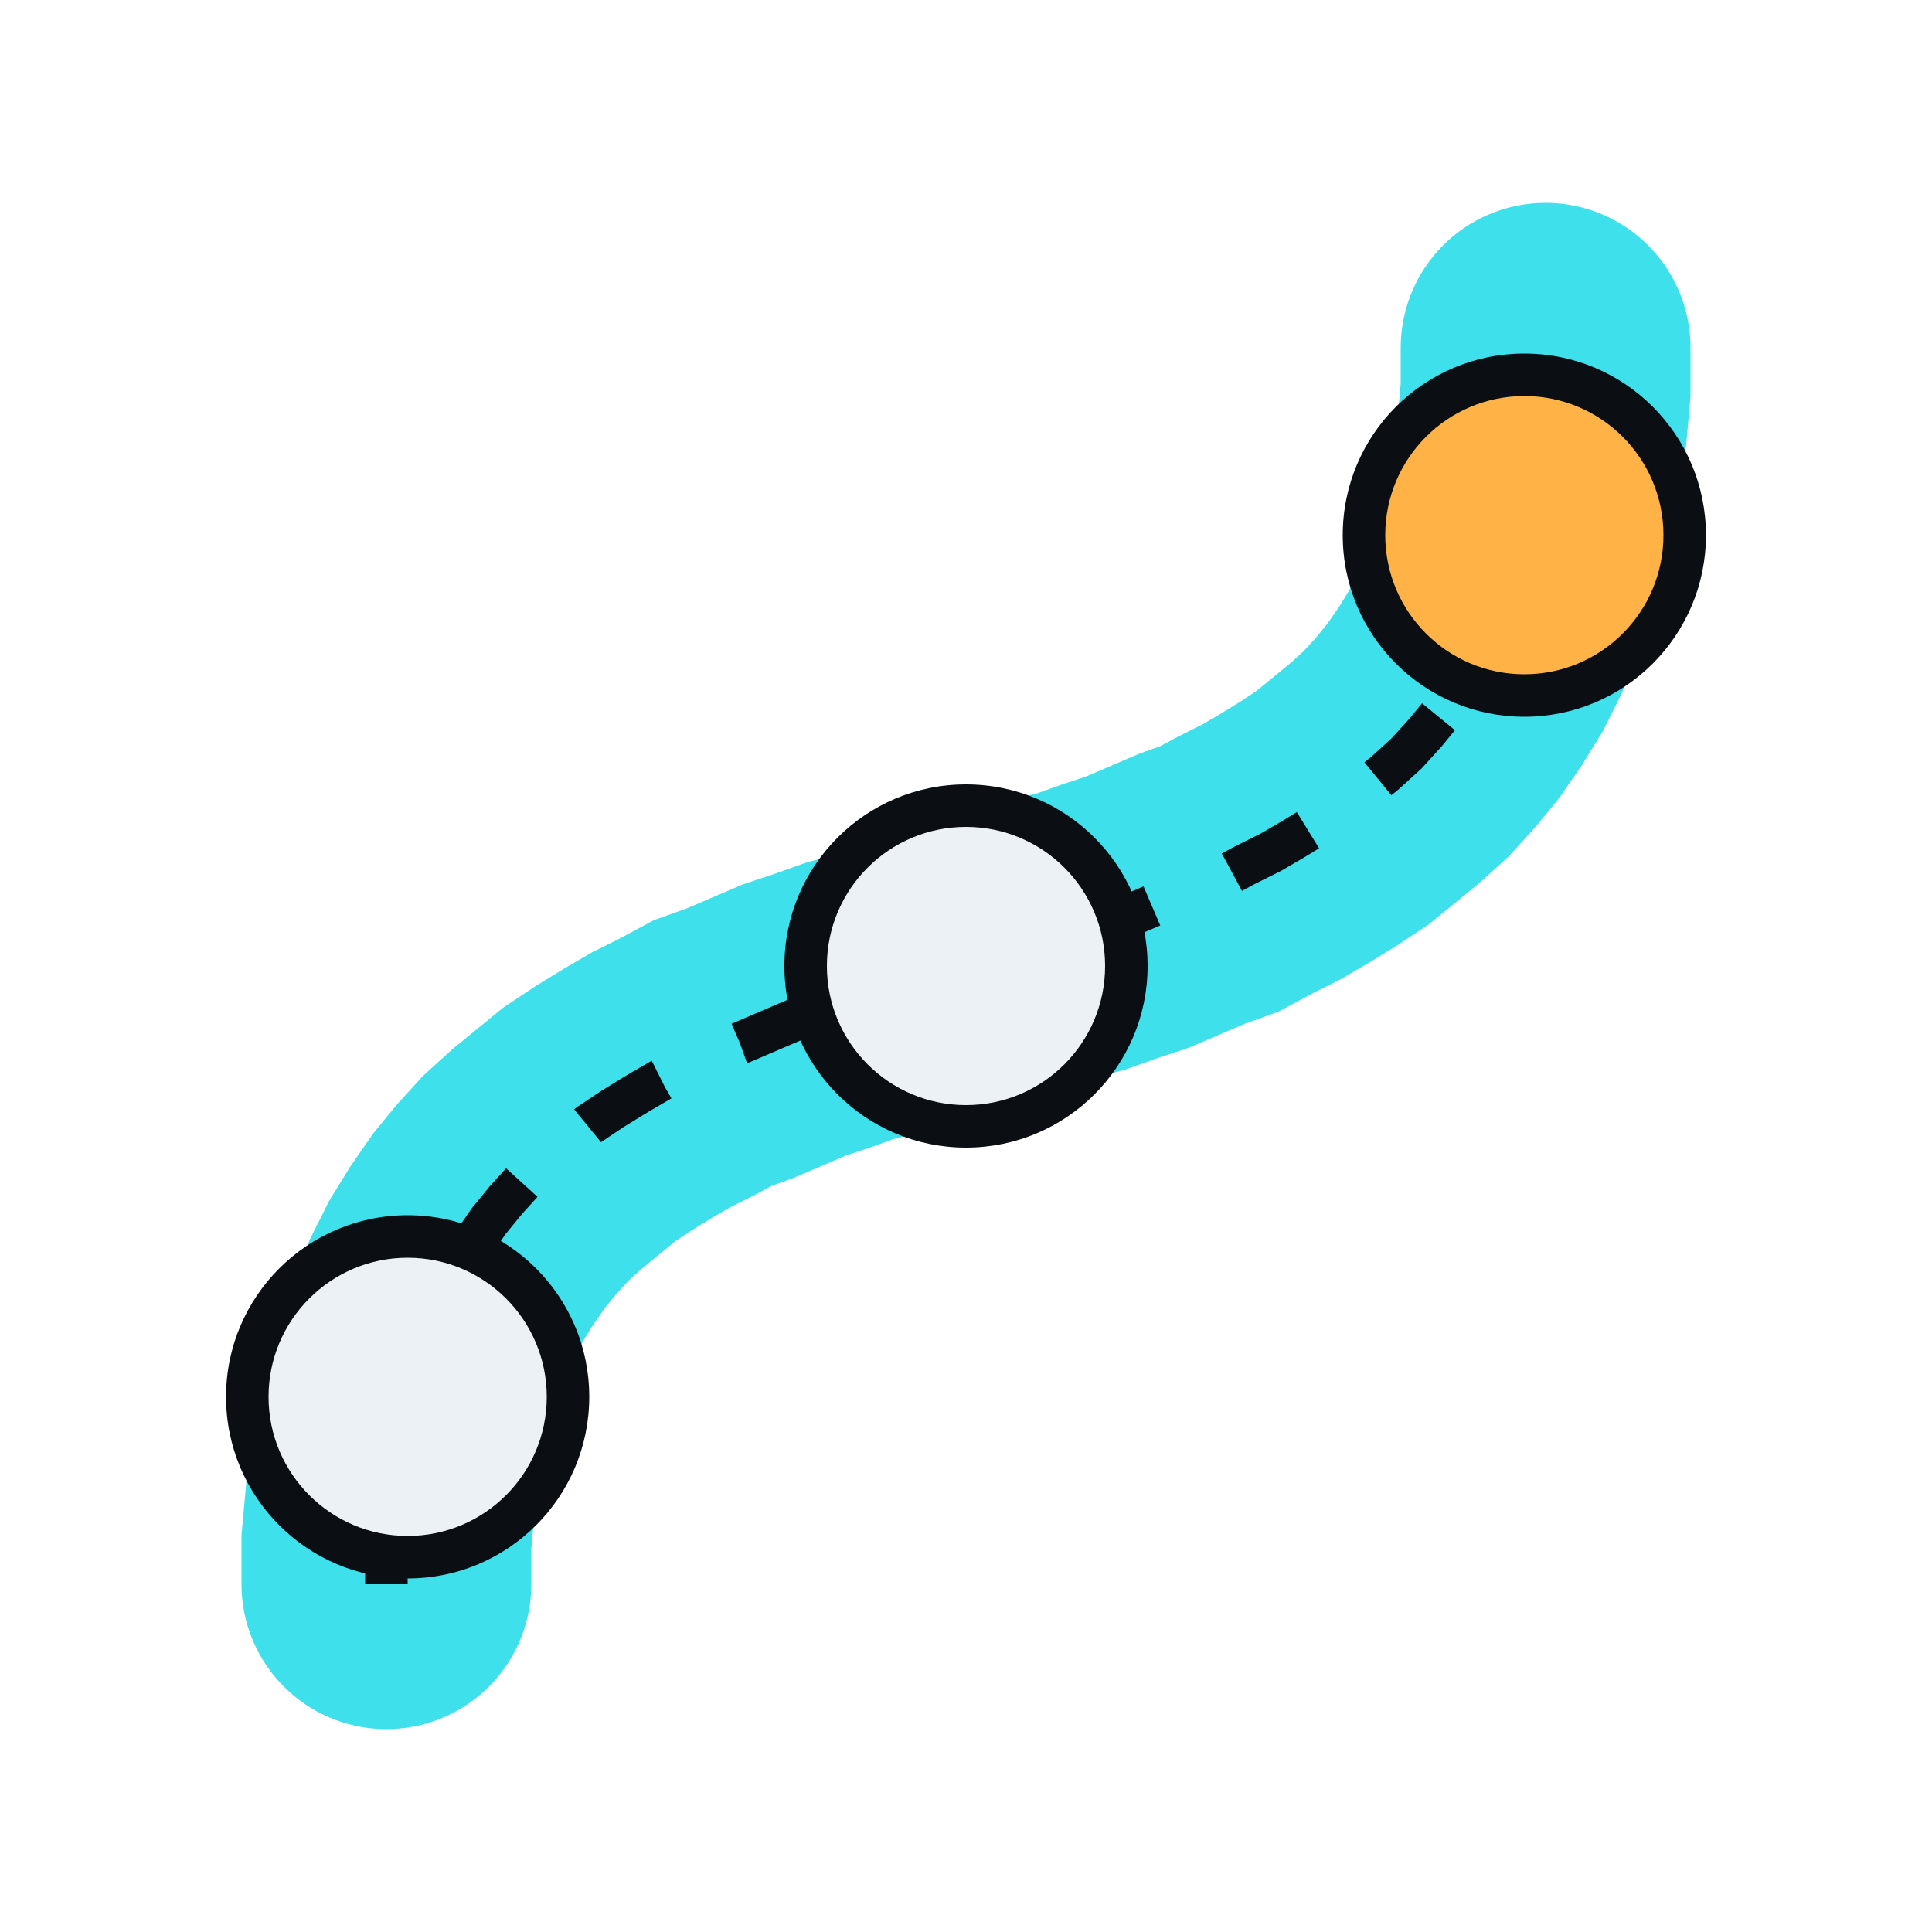
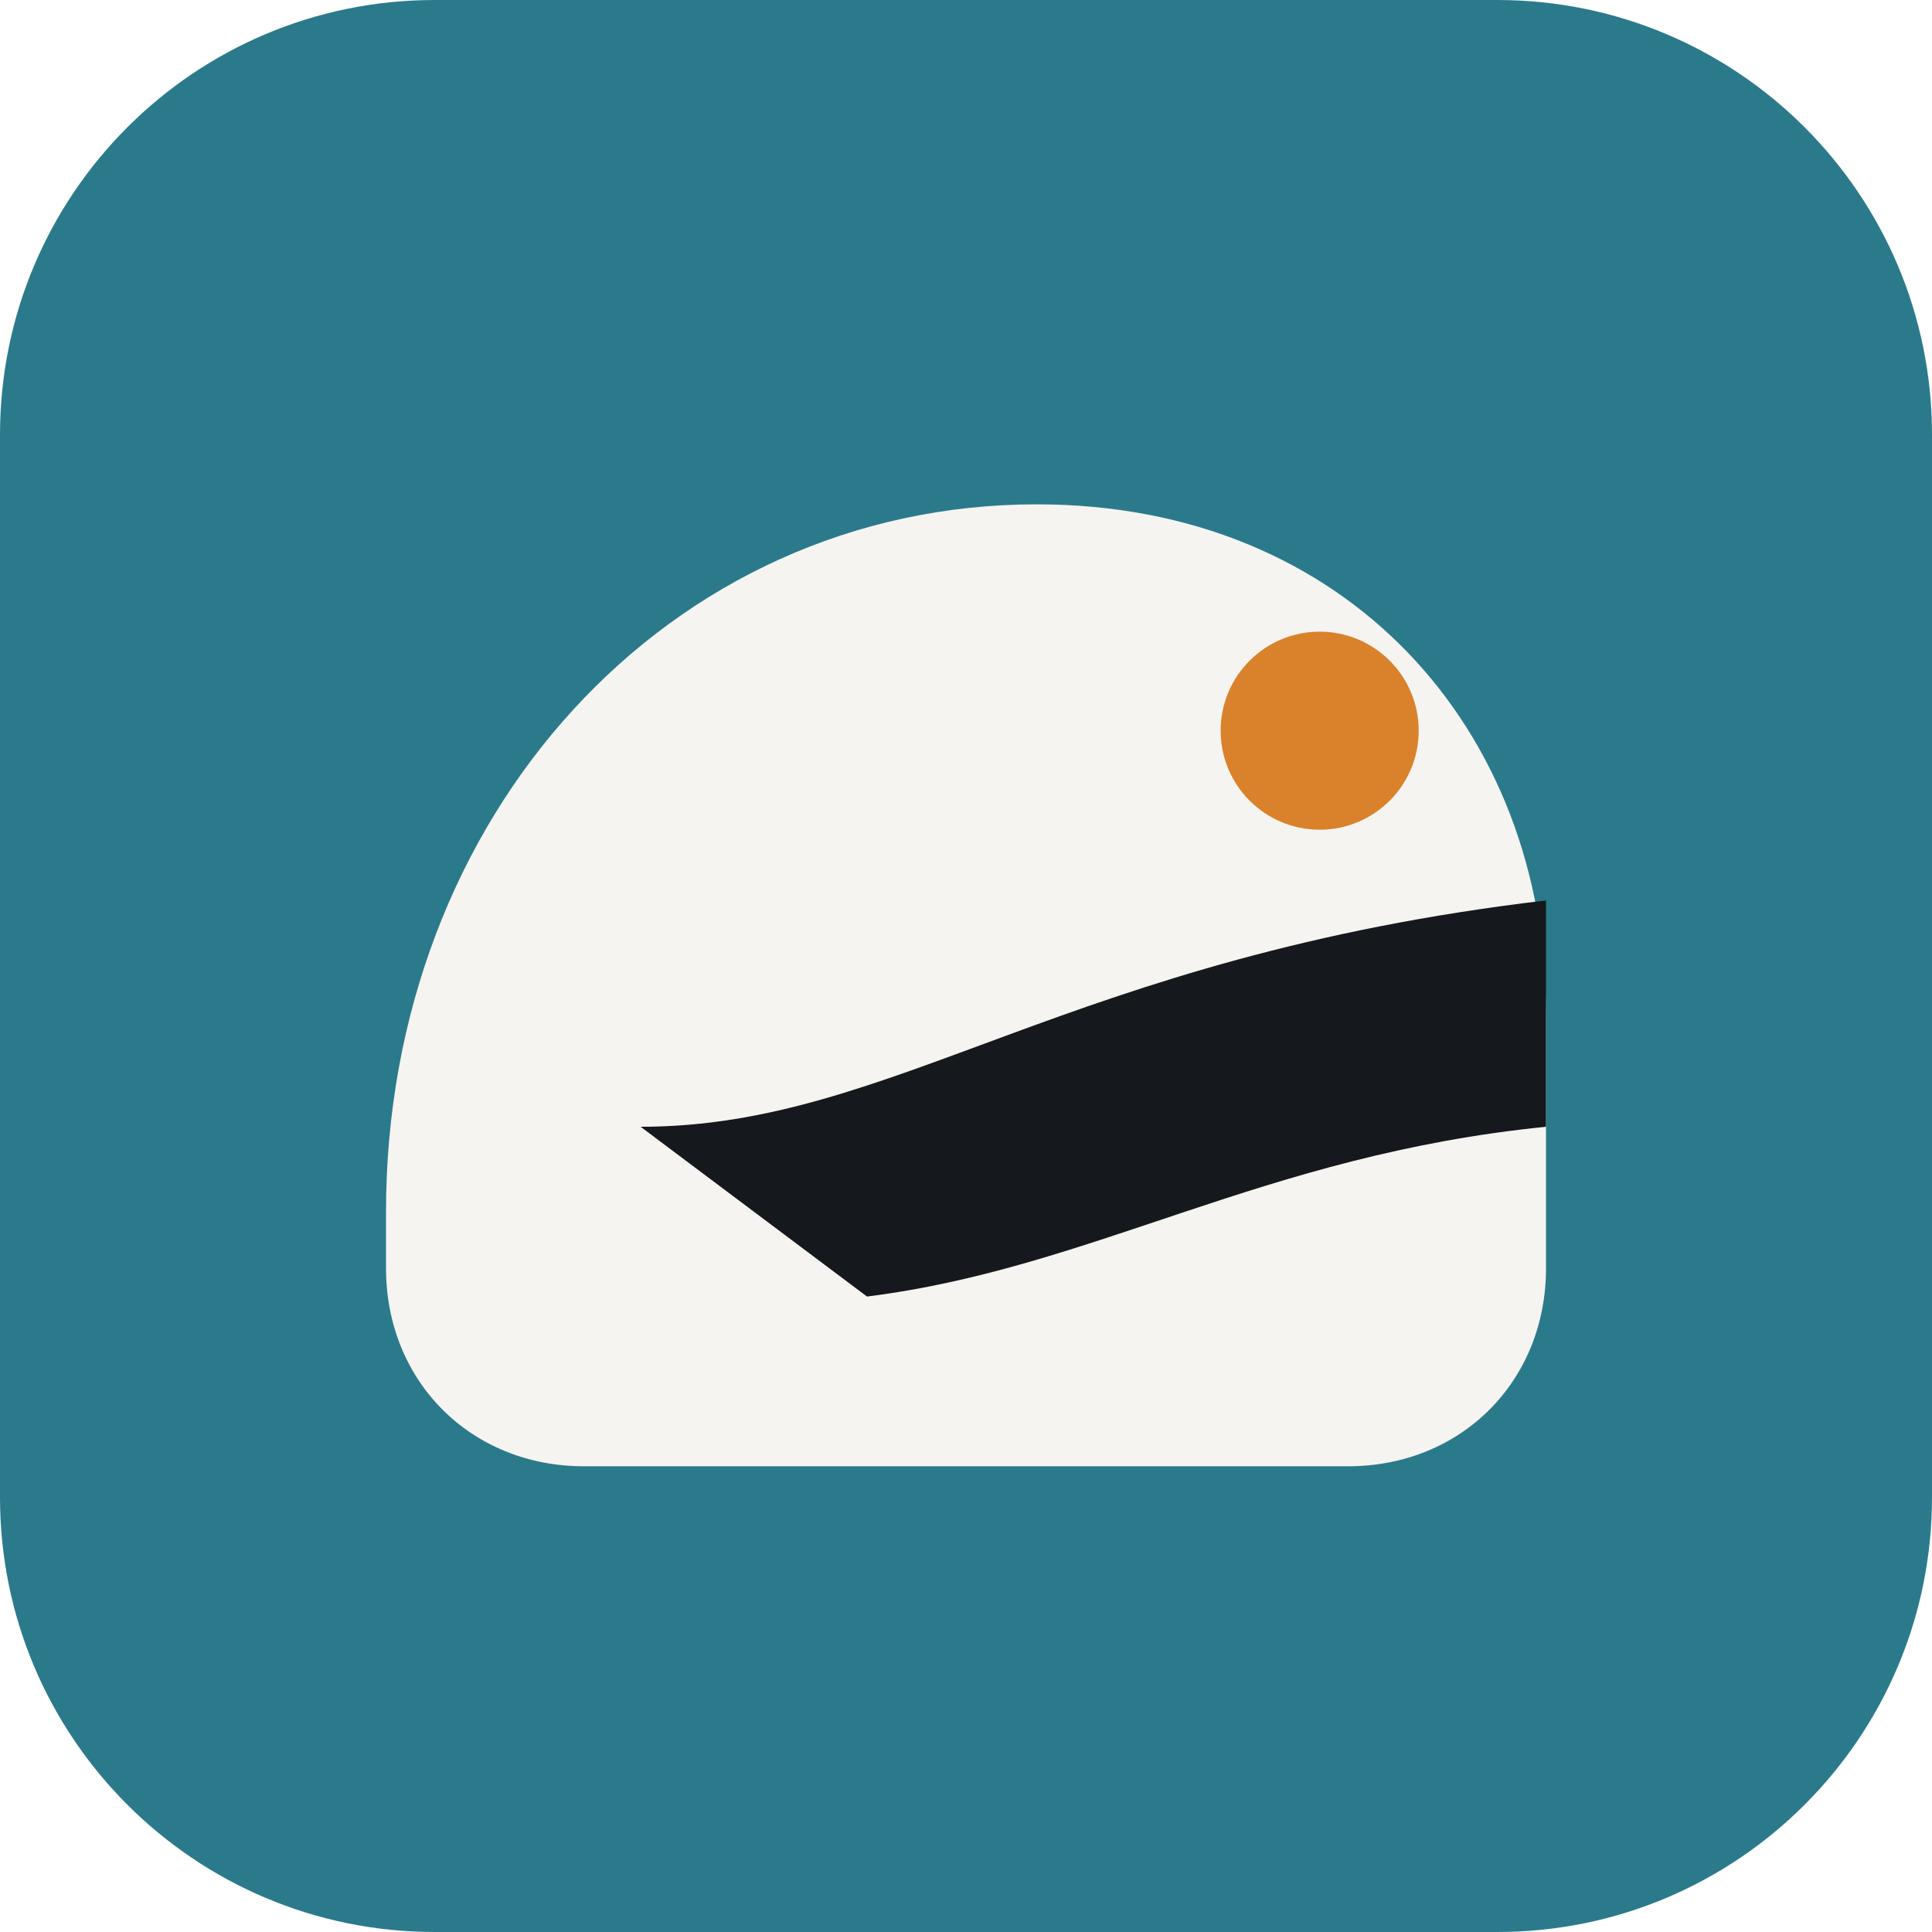
- <svg xmlns="http://www.w3.org/2000/svg" viewBox="0 0 100 100">
-   <path d="M20.0 82.0 L20.0 79.8 L20.2 77.6 L20.4 75.6 L20.8 73.7 L21.2 72.0 L21.7 70.3 L22.3 68.7 L22.9 67.2 L23.6 65.8 L24.4 64.5 L25.3 63.2 L26.2 62.1 L27.2 61.0 L28.3 60.0 L29.4 59.1 L30.5 58.2 L31.7 57.4 L33.0 56.6 L34.2 55.9 L35.6 55.2 L36.9 54.5 L38.3 54.0 L39.7 53.4 L41.1 52.8 L42.6 52.3 L44.0 51.8 L45.5 51.4 L47.0 50.9 L48.5 50.5 L50.0 50.0 L51.5 49.5 L53.0 49.1 L54.5 48.6 L56.0 48.2 L57.4 47.7 L58.9 47.2 L60.3 46.6 L61.7 46.0 L63.1 45.5 L64.4 44.8 L65.8 44.1 L67.0 43.4 L68.3 42.6 L69.5 41.8 L70.6 40.9 L71.7 40.0 L72.8 39.0 L73.8 37.9 L74.7 36.8 L75.6 35.5 L76.4 34.2 L77.1 32.8 L77.7 31.3 L78.3 29.7 L78.8 28.0 L79.2 26.3 L79.6 24.4 L79.8 22.4 L80.0 20.2 L80.0 18.0" fill="none" stroke="#3ee0ec" stroke-width="15.0" stroke-linecap="round" />
-   <path d="M20.0 82.0 L20.0 79.8 L20.2 77.6 L20.4 75.6 L20.8 73.7 L21.2 72.0 L21.7 70.3 L22.3 68.7 L22.9 67.2 L23.6 65.8 L24.4 64.5 L25.3 63.2 L26.2 62.1 L27.2 61.0 L28.3 60.0 L29.4 59.1 L30.5 58.2 L31.7 57.4 L33.0 56.6 L34.2 55.9 L35.6 55.2 L36.9 54.5 L38.3 54.0 L39.7 53.4 L41.1 52.8 L42.6 52.3 L44.0 51.8 L45.5 51.4 L47.0 50.9 L48.5 50.5 L50.0 50.0 L51.5 49.5 L53.0 49.1 L54.5 48.6 L56.0 48.2 L57.4 47.7 L58.9 47.2 L60.3 46.6 L61.7 46.0 L63.1 45.5 L64.4 44.8 L65.8 44.1 L67.0 43.4 L68.3 42.6 L69.5 41.8 L70.6 40.9 L71.7 40.0 L72.8 39.0 L73.8 37.9 L74.7 36.8 L75.6 35.5 L76.4 34.2 L77.1 32.8 L77.7 31.3 L78.3 29.7 L78.8 28.0 L79.2 26.3 L79.6 24.4 L79.8 22.4 L80.0 20.2 L80.0 18.0" fill="none" stroke="#0b0f14" stroke-width="2.2" stroke-dasharray="4.5 4.5" />
-   <circle cx="21.1" cy="72.3" r="9.4" fill="#0b0f14" />
-   <circle cx="21.1" cy="72.3" r="7.2" fill="#ecf1f6" />
-   <circle cx="50.0" cy="50.0" r="9.4" fill="#0b0f14" />
-   <circle cx="50.0" cy="50.0" r="7.2" fill="#ecf1f6" />
-   <circle cx="78.9" cy="27.7" r="9.4" fill="#0b0f14" />
-   <circle cx="78.9" cy="27.7" r="7.2" fill="#ffb347" />
+ <svg xmlns="http://www.w3.org/2000/svg" viewBox="0 0 512 512" width="512" height="512">
+   <rect width="512" height="512" rx="115.2" fill="#2B7A8C" />
+   <g transform="translate(64.81 81.17) scale(3.7489)">
+     <path d="M10 64C10 36 30 14 56 14c22 0 36 16 36 36v18c0 8-6 14-14 14H24c-8 0-14-6-14-14z" fill="#F6F4F0" />
+     <path d="M28 58c18 0 30-12 64-16v16c-20 2-32 10-48 12z" fill="#15181C" />
+     <circle cx="76" cy="30" r="7" fill="#D9822B" />
+   </g>
</svg>
